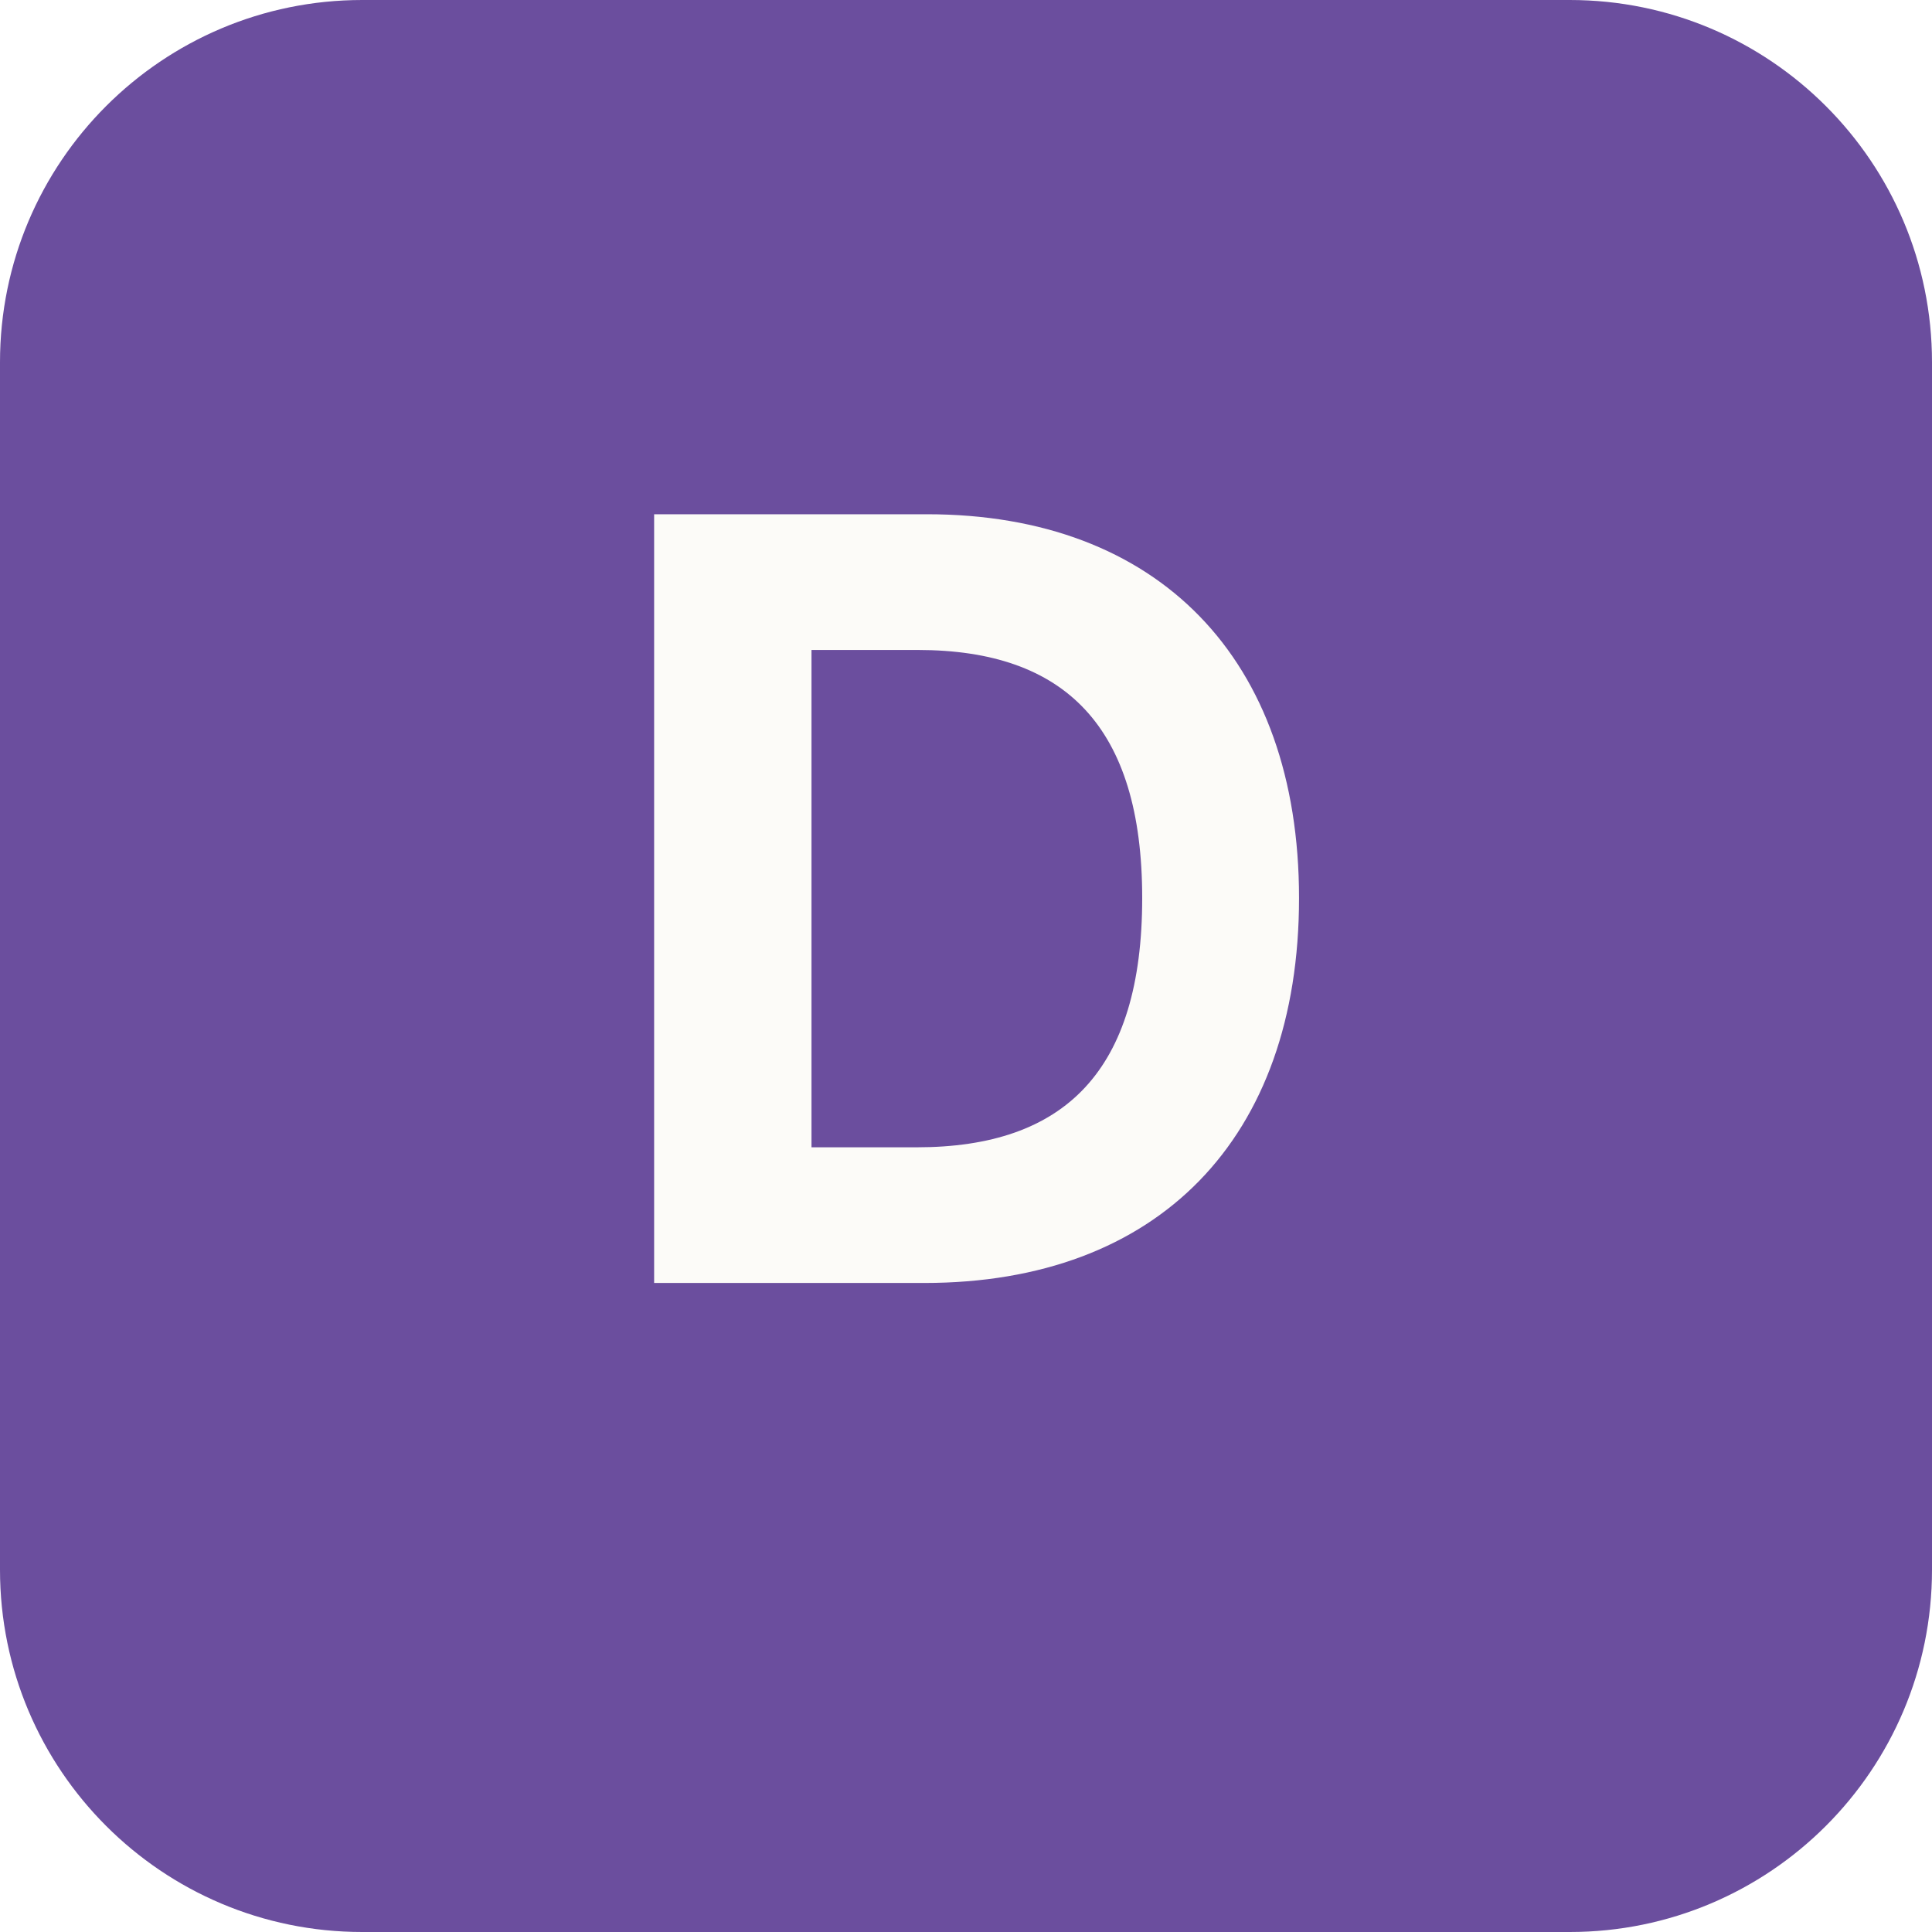
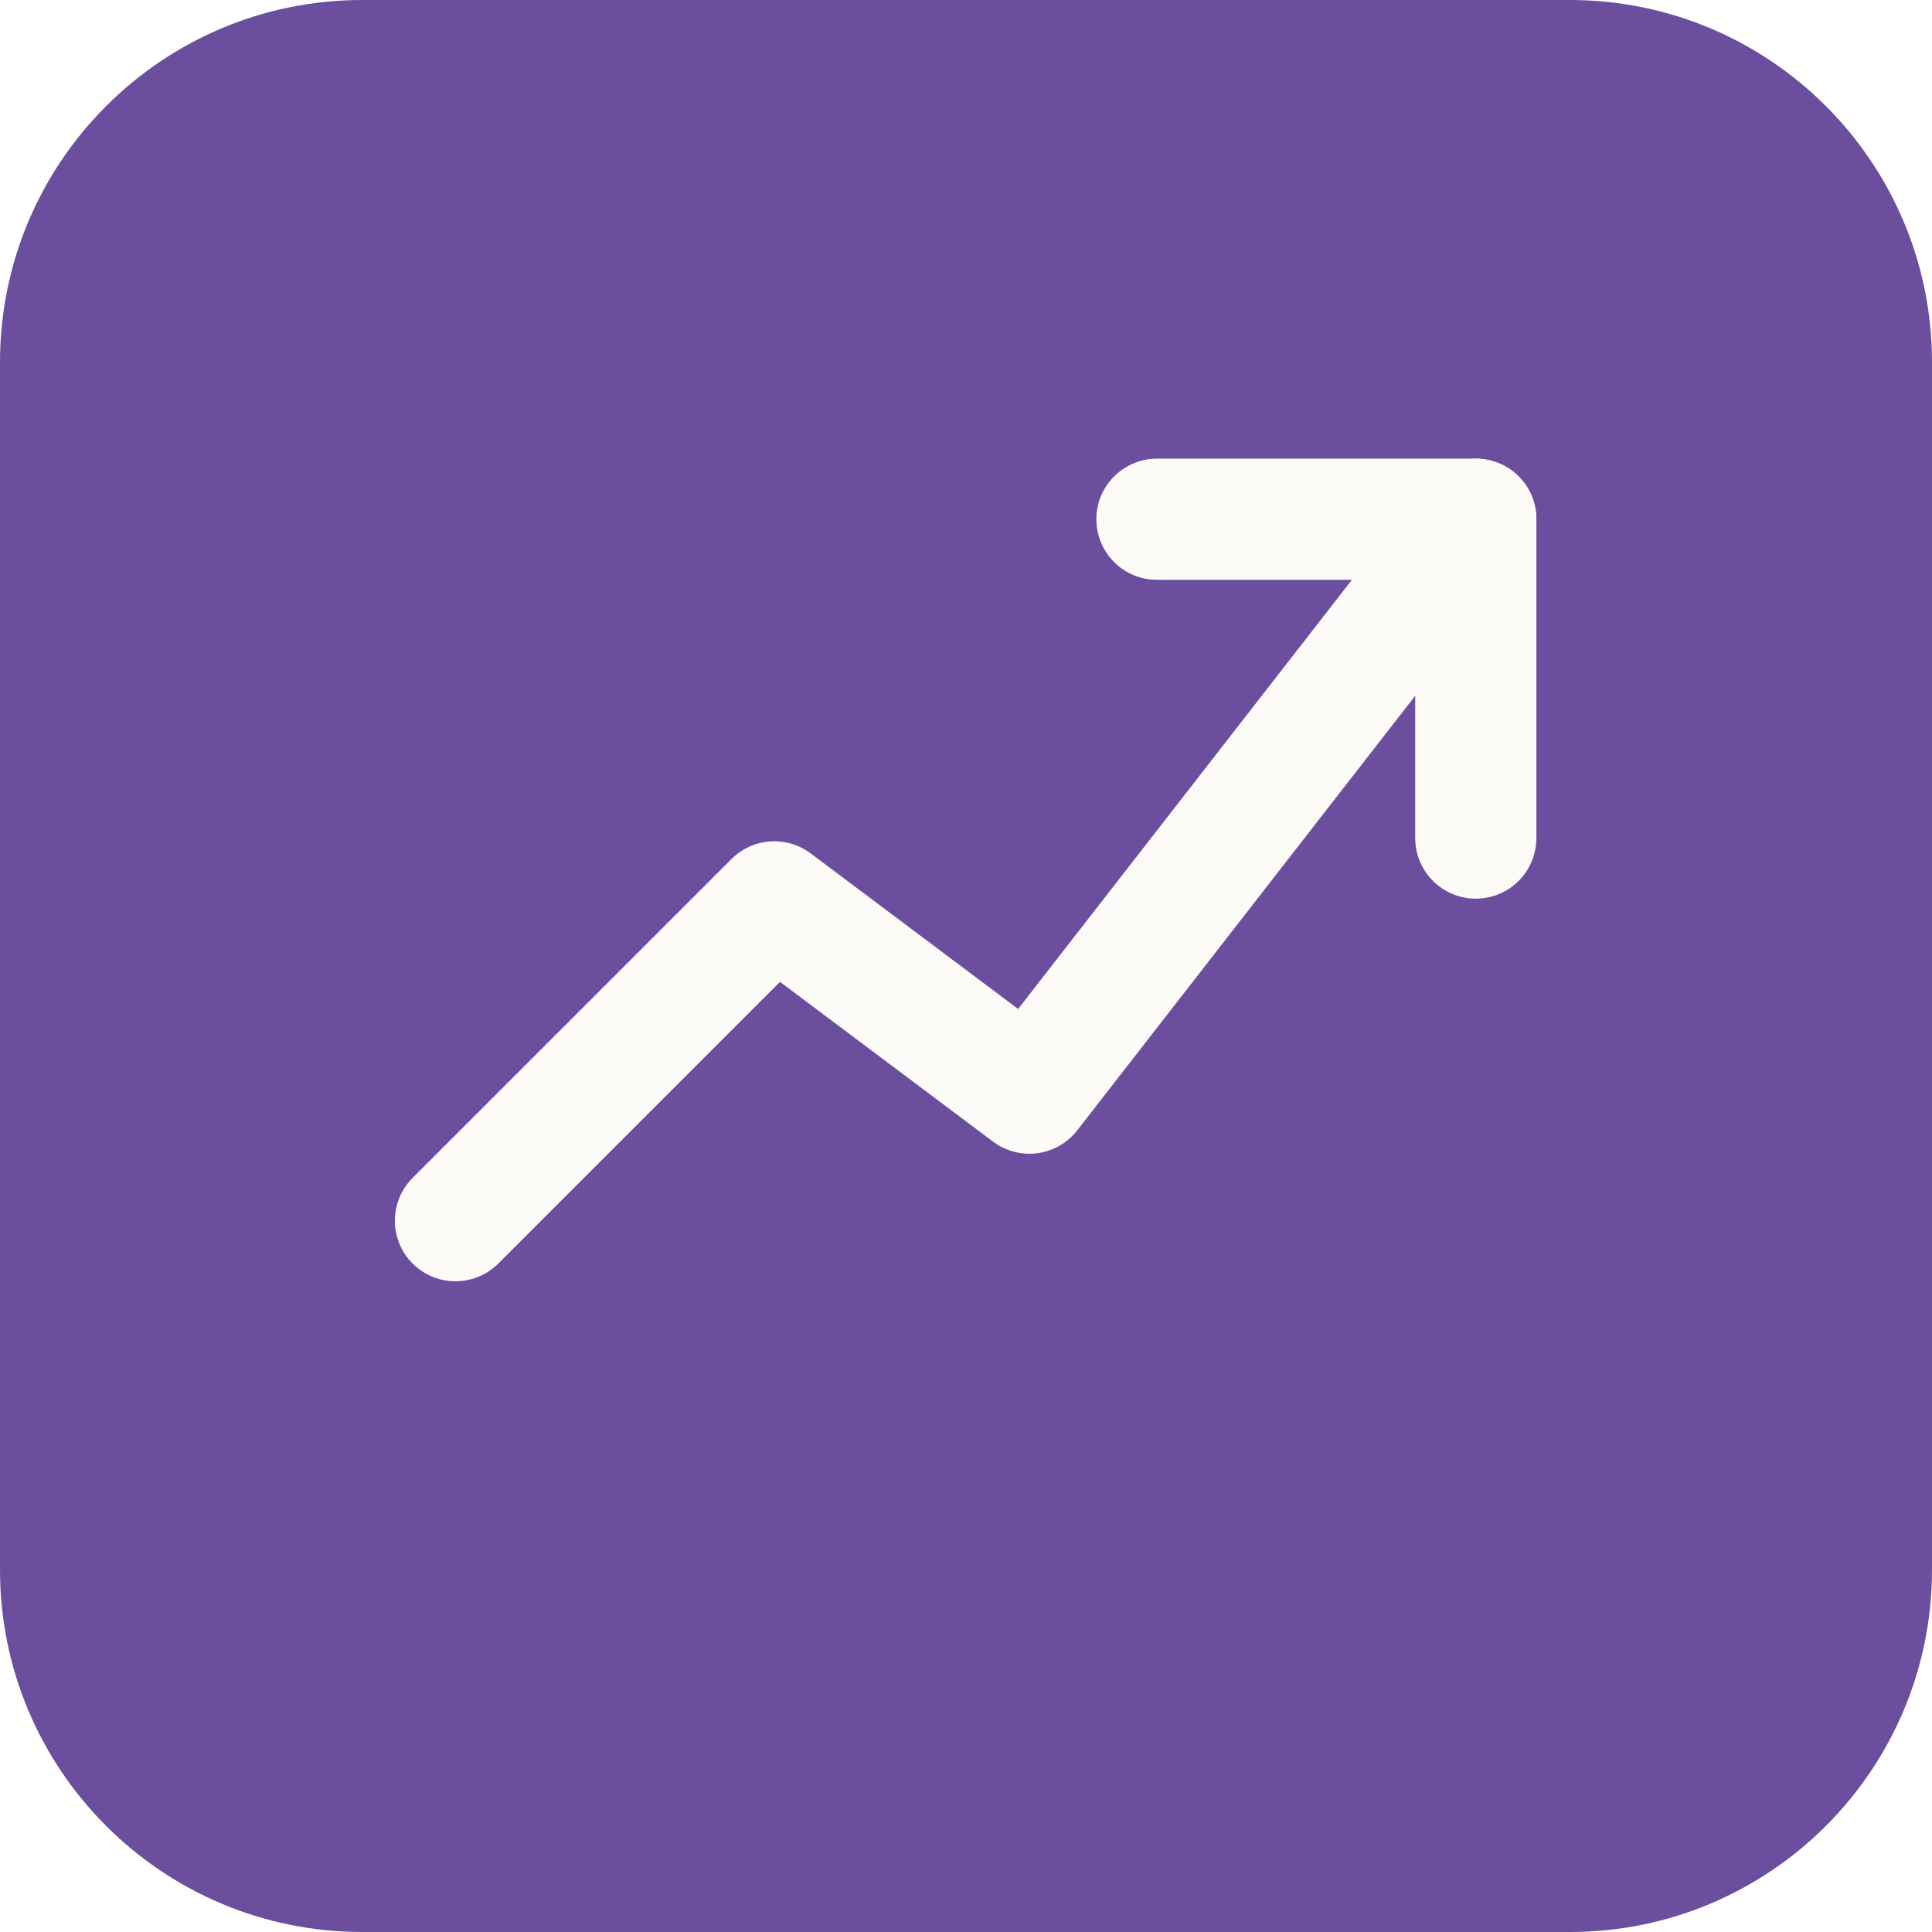
<svg xmlns="http://www.w3.org/2000/svg" viewBox="0 0 512 512">
  <rect width="512" height="512" rx="96" fill="#6B4E9E" />
-   <text x="256" y="340" font-family="-apple-system,BlinkMacSystemFont,'Segoe UI',sans-serif" font-size="280" font-weight="700" fill="#FCFBF8" text-anchor="middle">D</text>
+   <g transform="translate(70 70) scale(16.9)" fill="none" stroke="#FCFBF8" stroke-width="1.9" stroke-linecap="round" stroke-linejoin="round">
+     <polyline points="3,15 8,10 12,13 19,4" />
+     <polyline points="14,4 19,4 19,9" />
+   </g>
</svg>
